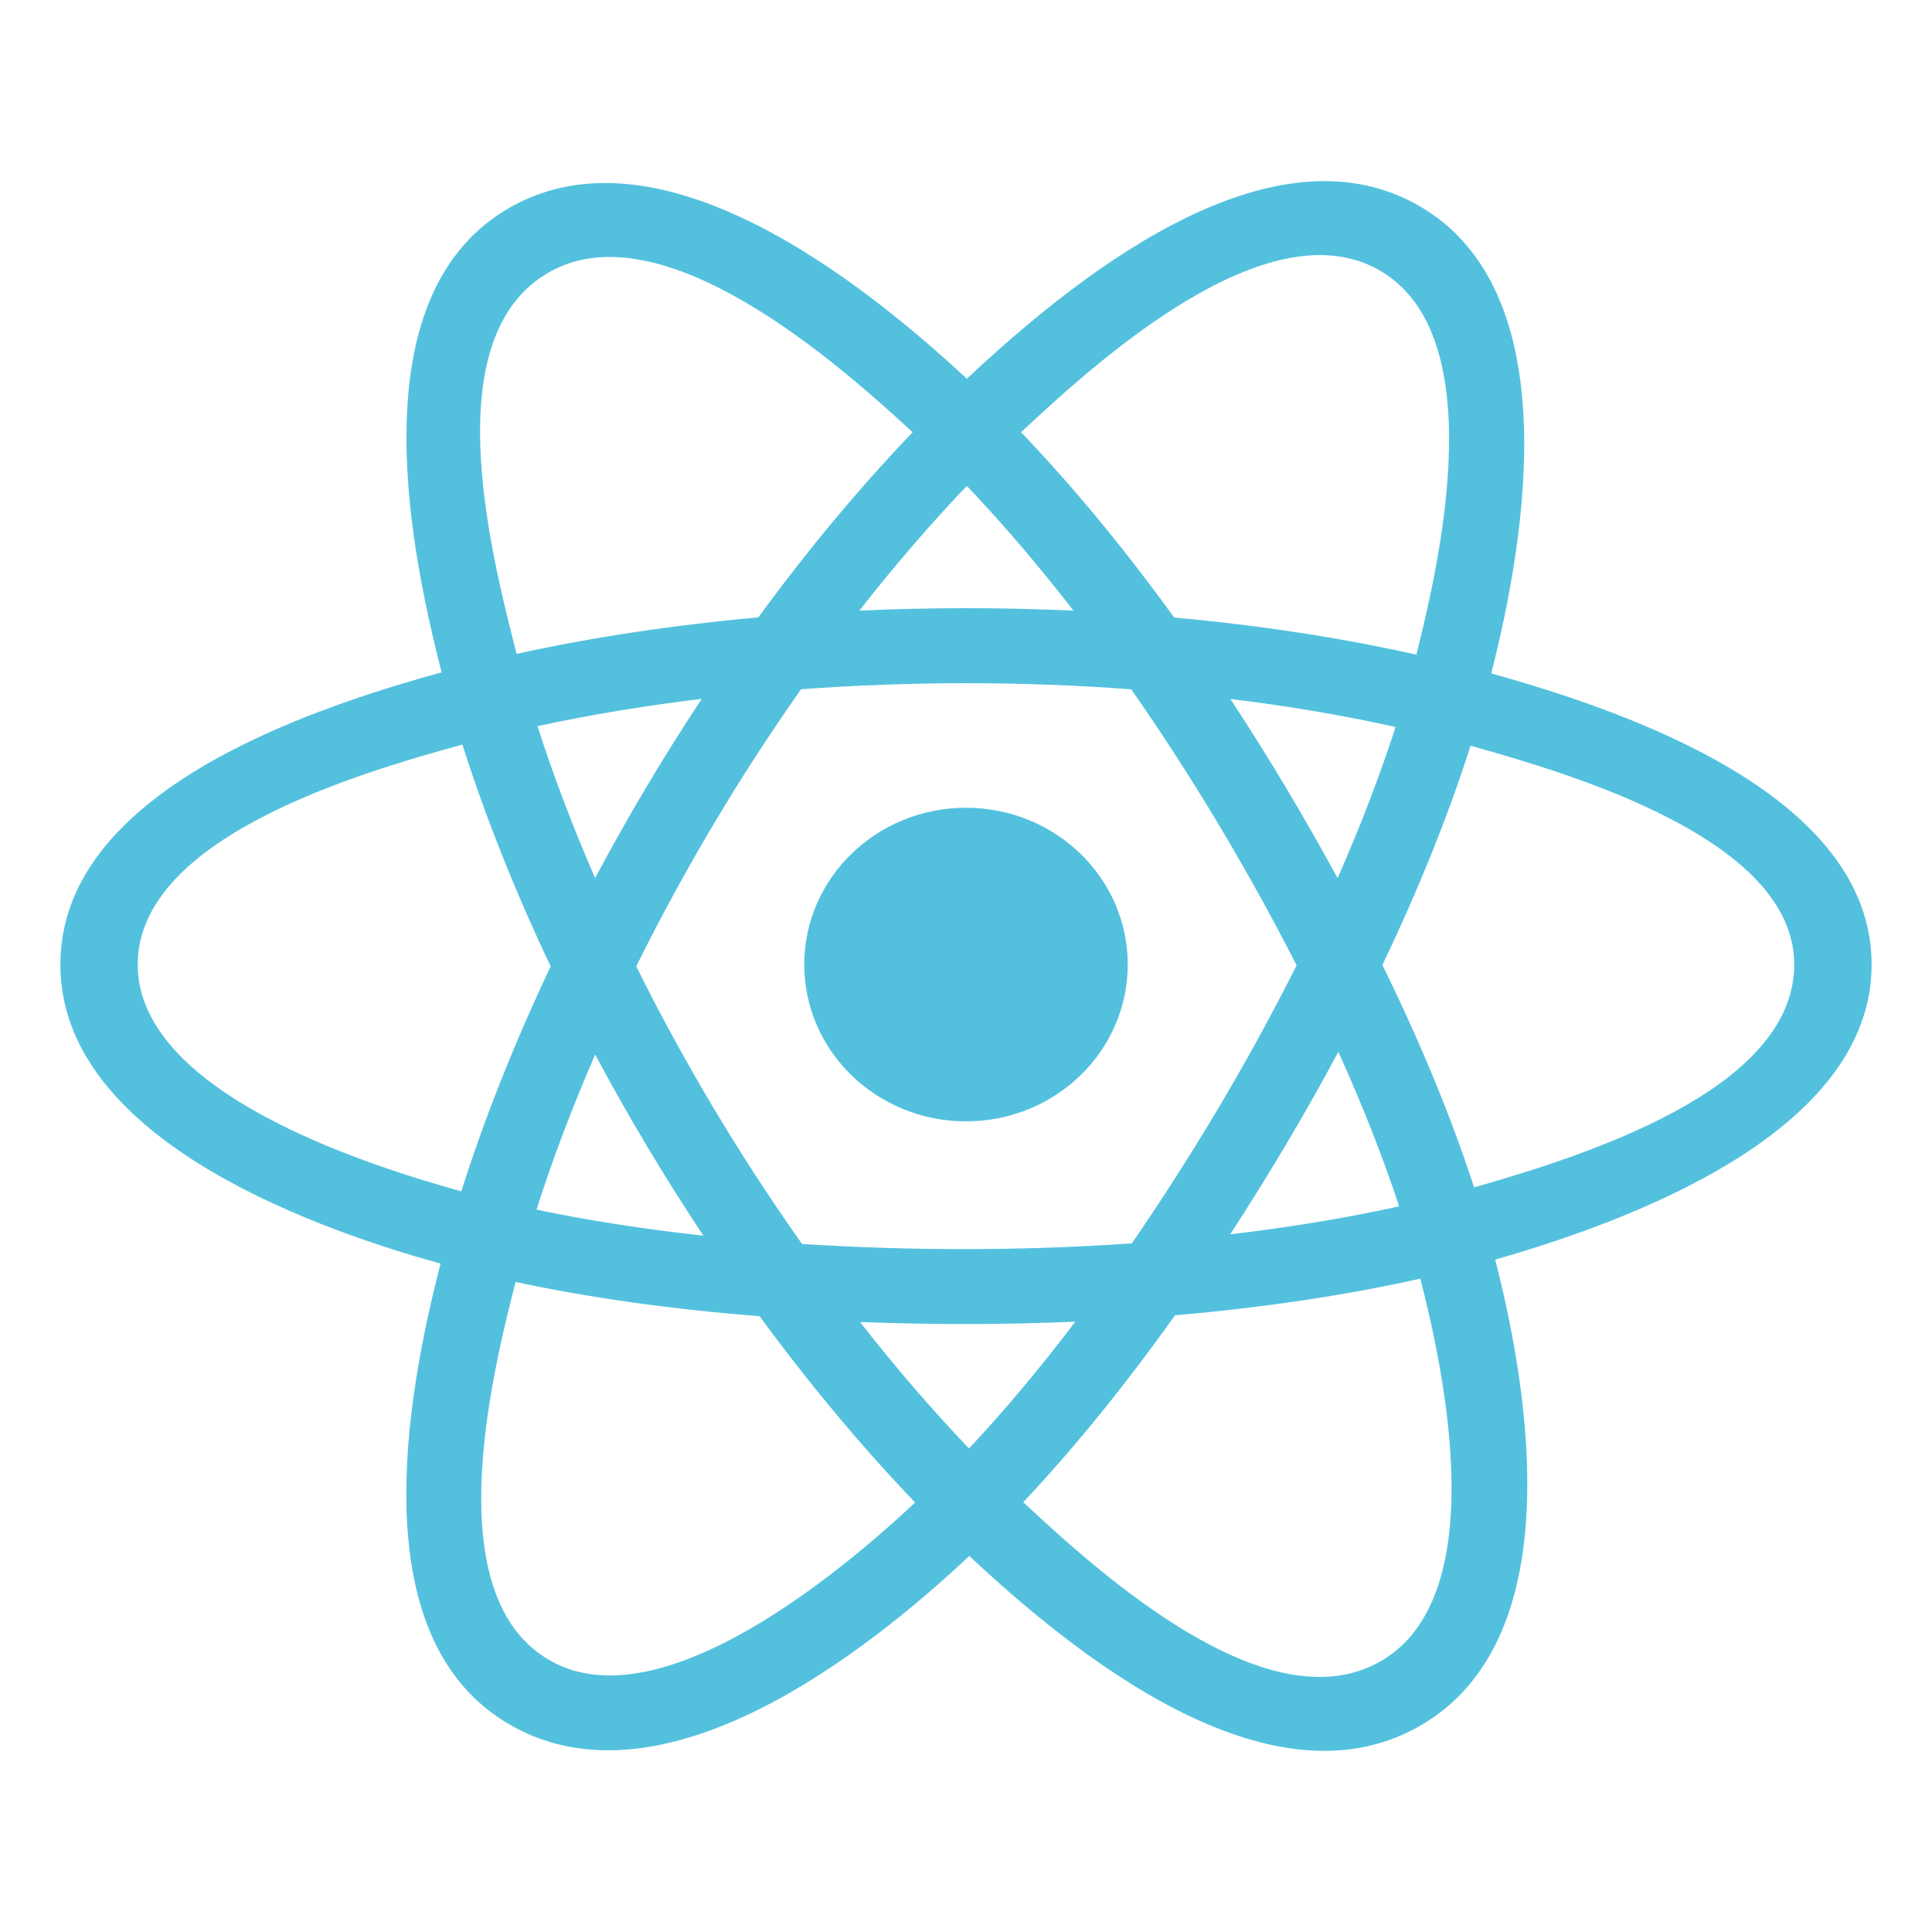
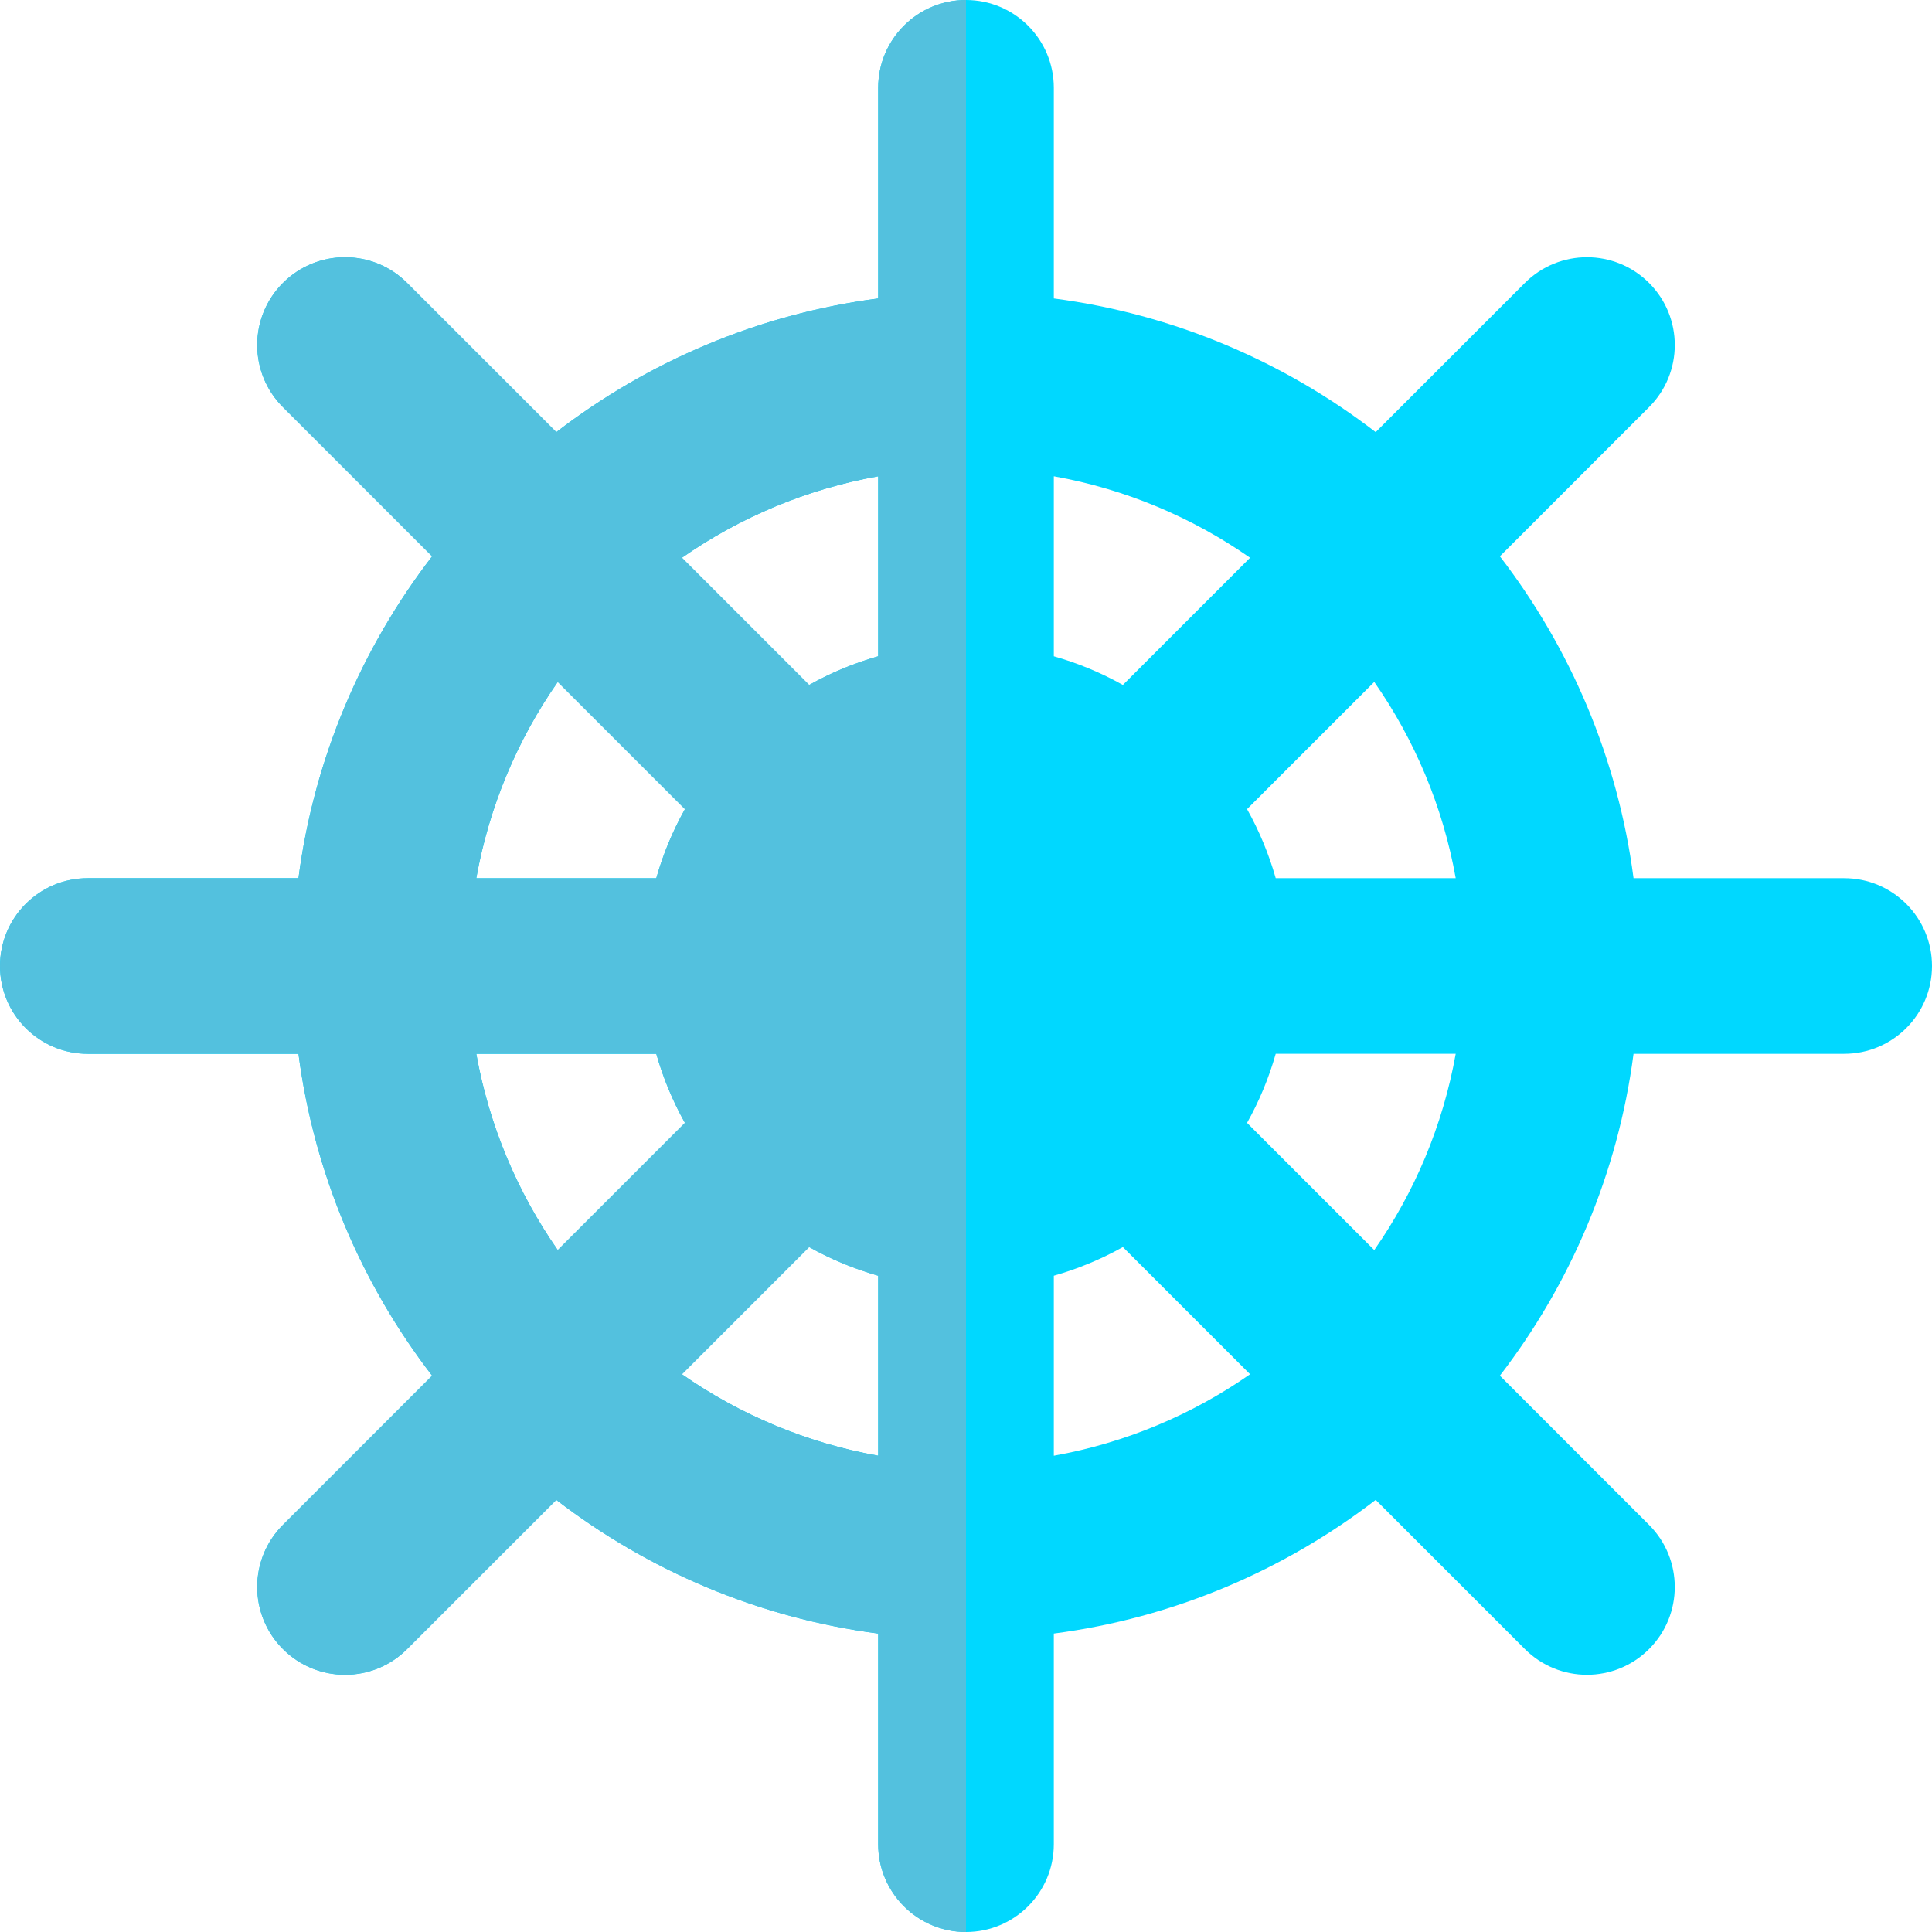
- <svg xmlns="http://www.w3.org/2000/svg" width="800px" height="800px" viewBox="0 0 32 32" fill="none">
-   <path d="M18.679 15.976C18.679 14.541 17.48 13.379 16 13.379C14.521 13.379 13.321 14.541 13.321 15.976C13.321 17.41 14.521 18.573 16 18.573C17.48 18.573 18.679 17.41 18.679 15.976Z" fill="#53C1DE" />
-   <path fill-rule="evenodd" clip-rule="evenodd" d="M24.7 11.154C25.266 8.925 25.977 4.791 23.47 3.39C20.975 1.995 17.728 4.668 16.014 6.273C14.304 4.684 10.966 2.022 8.462 3.428C5.968 4.828 6.737 8.893 7.315 11.136C4.988 11.776 1 13.156 1 15.976C1 18.787 4.984 20.289 7.297 20.929C6.717 23.184 5.986 27.191 8.483 28.588C10.997 29.993 14.325 27.395 16.055 25.772C17.781 27.386 20.997 30.002 23.492 28.601C25.996 27.196 25.344 23.118 24.765 20.863C27.007 20.221 31 18.752 31 15.976C31 13.184 26.99 11.792 24.7 11.154ZM24.416 19.667C24.037 18.502 23.524 17.262 22.897 15.982C23.495 14.732 23.988 13.509 24.357 12.351C26.036 12.823 29.718 13.901 29.718 15.976C29.718 18.07 26.185 19.159 24.416 19.667ZM22.85 27.526C20.988 28.571 18.222 26.07 16.948 24.881C17.793 23.984 18.638 22.942 19.462 21.785C20.913 21.66 22.283 21.456 23.526 21.178C23.933 22.773 24.72 26.476 22.85 27.526ZM9.124 27.511C7.261 26.47 8.113 22.895 8.54 21.233C9.768 21.497 11.129 21.686 12.582 21.801C13.412 22.933 14.282 23.974 15.158 24.886C14.075 25.901 10.995 28.557 9.124 27.511ZM2.281 15.976C2.281 13.874 5.942 12.803 7.659 12.333C8.035 13.517 8.527 14.754 9.121 16.006C8.519 17.277 8.02 18.534 7.641 19.732C6.004 19.278 2.281 18.079 2.281 15.976ZM9.104 4.504C10.973 3.454 13.875 6.01 15.116 7.16C14.244 8.068 13.383 9.101 12.56 10.226C11.149 10.353 9.799 10.557 8.557 10.83C8.091 9.021 7.236 5.552 9.104 4.504ZM20.379 11.577C21.337 11.694 22.254 11.85 23.115 12.041C22.856 12.844 22.534 13.684 22.154 14.545C21.604 13.533 21.014 12.542 20.379 11.577ZM16.014 8.048C16.605 8.669 17.197 9.362 17.78 10.114C16.599 10.06 15.415 10.06 14.234 10.114C14.817 9.368 15.414 8.676 16.014 8.048ZM9.857 14.544C9.483 13.686 9.164 12.842 8.903 12.027C9.759 11.842 10.672 11.69 11.623 11.575C10.987 12.537 10.397 13.528 9.857 14.544ZM11.65 20.466C10.668 20.359 9.741 20.215 8.886 20.035C9.15 19.206 9.477 18.343 9.858 17.467C10.406 18.493 11.005 19.494 11.65 20.466ZM16.05 23.991C15.442 23.356 14.836 22.653 14.245 21.897C15.433 21.942 16.623 21.942 17.811 21.891C17.227 22.661 16.637 23.365 16.05 23.991ZM22.167 17.422C22.568 18.308 22.906 19.166 23.174 19.981C22.304 20.173 21.365 20.328 20.376 20.444C21.015 19.461 21.615 18.454 22.167 17.422ZM18.747 20.594C16.93 20.72 15.102 20.719 13.284 20.604C12.251 19.142 11.331 17.603 10.538 16.006C11.328 14.412 12.24 12.876 13.268 11.416C15.088 11.283 16.918 11.282 18.737 11.417C19.756 12.877 20.668 14.409 21.476 15.988C20.677 17.581 19.759 19.12 18.747 20.594ZM22.83 4.467C24.701 5.513 23.868 9.227 23.459 10.843C22.215 10.564 20.863 10.357 19.448 10.228C18.624 9.09 17.77 8.055 16.912 7.159C18.169 5.984 20.978 3.431 22.83 4.467Z" fill="#53C1DE" />
+ <svg xmlns="http://www.w3.org/2000/svg" height="800px" width="800px" version="1.1" id="Layer_1" viewBox="0 0 512 512" xml:space="preserve" fill="#000000">
+   <g id="SVGRepo_bgCarrier" stroke-width="0" />
+   <g id="SVGRepo_tracerCarrier" stroke-linecap="round" stroke-linejoin="round" />
+   <g id="SVGRepo_iconCarrier">
+     <path style="fill:#00d8ff;" d="M488.727,232.727h-55.822c-4.163-31.815-16.742-61.016-35.421-85.299l39.534-39.534 c9.089-9.087,9.089-23.824,0-32.912c-9.087-9.089-23.824-9.089-32.912,0l-39.534,39.534c-24.281-18.677-53.482-31.26-85.299-35.423 v-55.82C279.273,10.42,268.853,0,256,0c-12.853,0-23.273,10.42-23.273,23.273v55.82c-31.817,4.163-61.018,16.745-85.301,35.423 l-39.534-39.534c-9.087-9.089-23.824-9.089-32.912,0s-9.089,23.825,0,32.912l39.534,39.534 c-18.677,24.283-31.258,53.484-35.42,85.299H23.273C10.42,232.727,0,243.147,0,256c0,12.853,10.42,23.273,23.273,23.273h55.822 c4.163,31.815,16.744,61.016,35.421,85.299L74.98,404.108c-9.089,9.089-9.089,23.824,0,32.912 c4.544,4.544,10.501,6.816,16.455,6.816s11.913-2.271,16.455-6.816l39.534-39.536c24.283,18.677,53.485,31.258,85.301,35.423v55.82 c0,12.853,10.42,23.273,23.273,23.273c12.853,0,23.273-10.42,23.273-23.273v-55.82c31.815-4.163,61.016-16.744,85.301-35.423 l39.534,39.536c4.544,4.544,10.501,6.816,16.455,6.816c5.955,0,11.913-2.271,16.455-6.816c9.089-9.089,9.089-23.824,0-32.912 l-39.534-39.536c18.677-24.283,31.258-53.484,35.421-85.299h55.824C501.58,279.273,512,268.853,512,256 C512,243.147,501.58,232.727,488.727,232.727z M147.81,180.722l33.708,33.707c-3.209,5.727-5.769,11.858-7.598,18.299h-47.7 C129.629,213.667,137.134,196.018,147.81,180.722z M126.22,279.273h47.698c1.831,6.44,4.389,12.572,7.598,18.299l-33.708,33.707 C137.134,315.982,129.629,298.333,126.22,279.273z M232.727,385.78c-19.06-3.409-36.709-10.915-52.007-21.591l33.708-33.707 c5.725,3.209,11.86,5.769,18.299,7.598V385.78z M232.727,173.919c-6.439,1.829-12.573,4.389-18.299,7.598L180.72,147.81 c15.296-10.676,32.945-18.181,52.007-21.591V173.919z M279.273,126.219c19.06,3.409,36.709,10.915,52.007,21.591l-33.708,33.707 c-5.725-3.209-11.86-5.769-18.299-7.598V126.219z M279.273,385.78v-47.7c6.439-1.829,12.573-4.389,18.299-7.598l33.708,33.707 C315.982,374.866,298.333,382.371,279.273,385.78z M364.19,331.278l-33.708-33.707c3.209-5.727,5.769-11.858,7.598-18.299h47.698 C382.371,298.333,374.866,315.982,364.19,331.278z M338.081,232.727c-1.831-6.44-4.389-12.572-7.598-18.299l33.708-33.707 c10.676,15.296,18.181,32.945,21.589,52.005H338.081z" />
+     <path style="fill:#53C1DE;" d="M23.273,279.273h55.822c4.163,31.815,16.744,61.016,35.421,85.301L74.98,404.108 c-9.089,9.089-9.089,23.824,0,32.912c4.544,4.544,10.501,6.816,16.457,6.816s11.913-2.271,16.455-6.816l39.534-39.536 c24.283,18.677,53.485,31.258,85.301,35.423v55.82C232.727,501.58,243.147,512,256,512V0c-12.853,0-23.273,10.42-23.273,23.273 v55.82c-31.817,4.163-61.018,16.744-85.301,35.423l-39.534-39.534c-9.087-9.089-23.824-9.089-32.912,0s-9.089,23.825,0,32.912 l39.536,39.534c-18.679,24.283-31.26,53.484-35.421,85.299H23.273C10.42,232.727,0,243.147,0,256 C0,268.853,10.42,279.273,23.273,279.273z M232.727,385.781c-19.06-3.409-36.709-10.915-52.007-21.591l33.708-33.707 c5.725,3.209,11.858,5.769,18.299,7.598V385.781z M232.727,126.22v47.7c-6.439,1.829-12.573,4.389-18.299,7.598L180.72,147.81 C196.018,137.134,213.667,129.629,232.727,126.22z M147.81,180.722l33.708,33.707c-3.209,5.727-5.769,11.858-7.598,18.299h-47.7 C129.629,213.667,137.134,196.018,147.81,180.722z M173.919,279.273c1.831,6.44,4.389,12.572,7.598,18.299l-33.708,33.707 c-10.674-15.296-18.179-32.945-21.588-52.005H173.919z" />
+   </g>
</svg>
